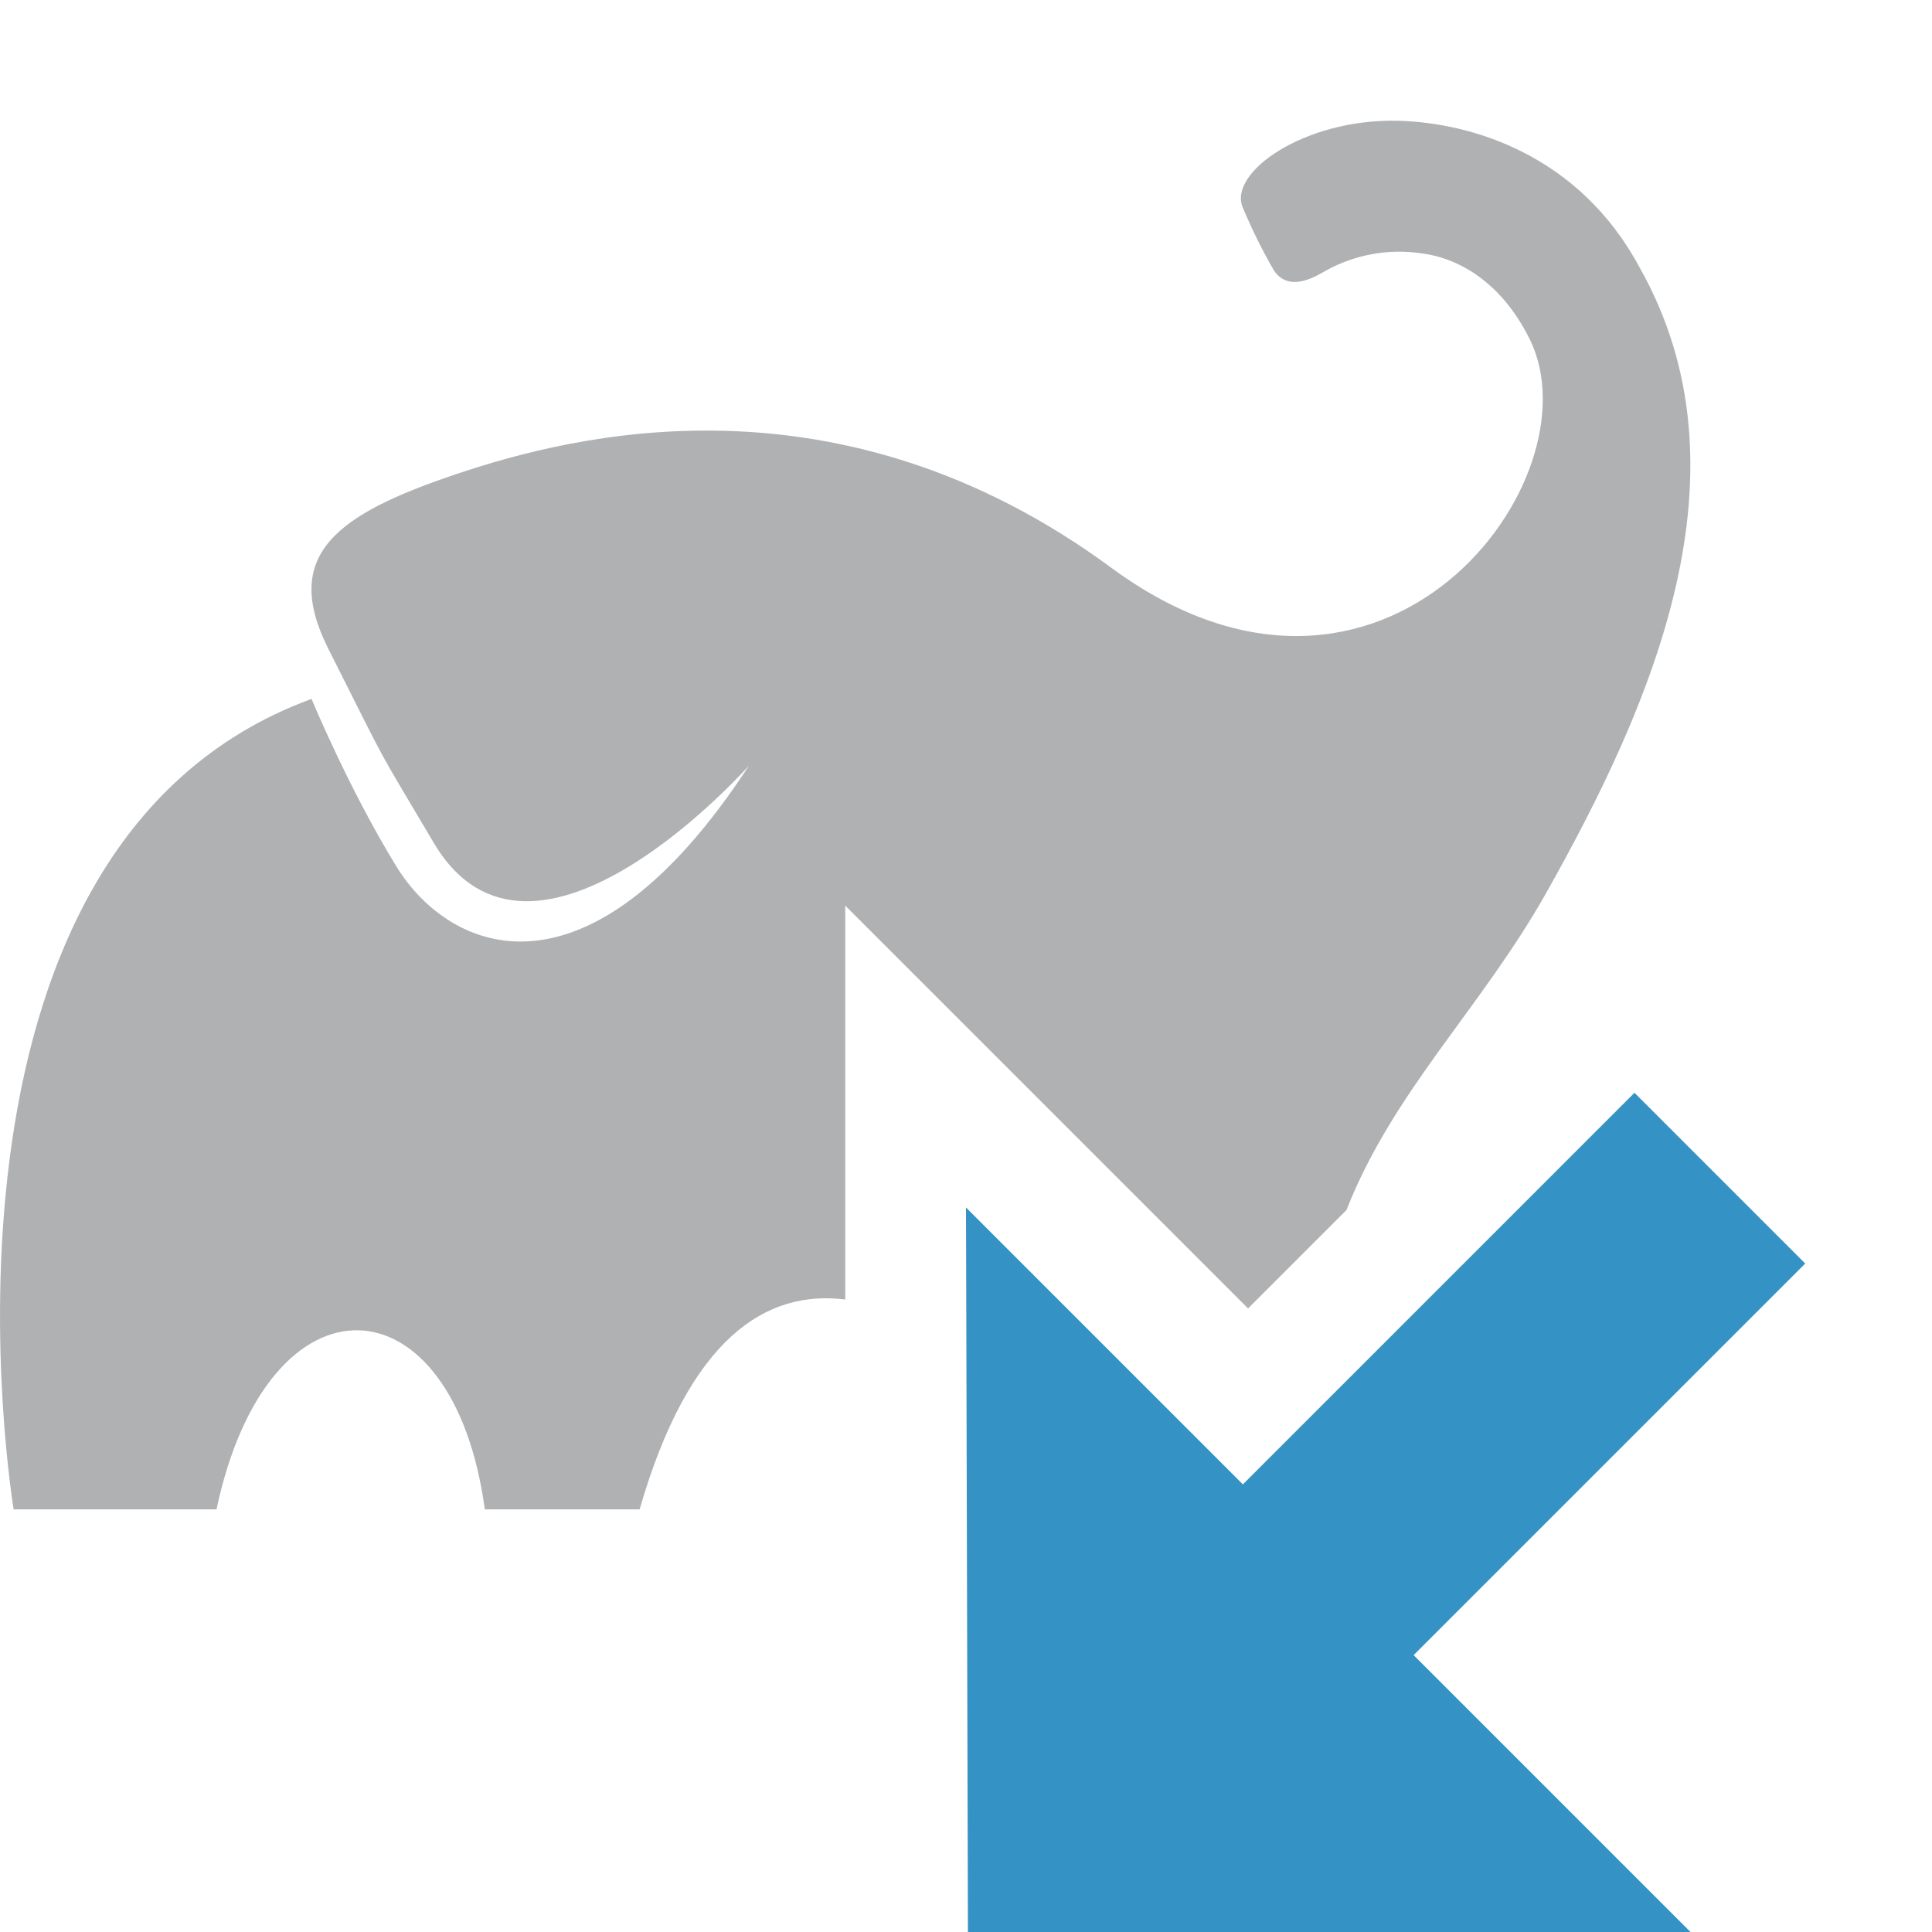
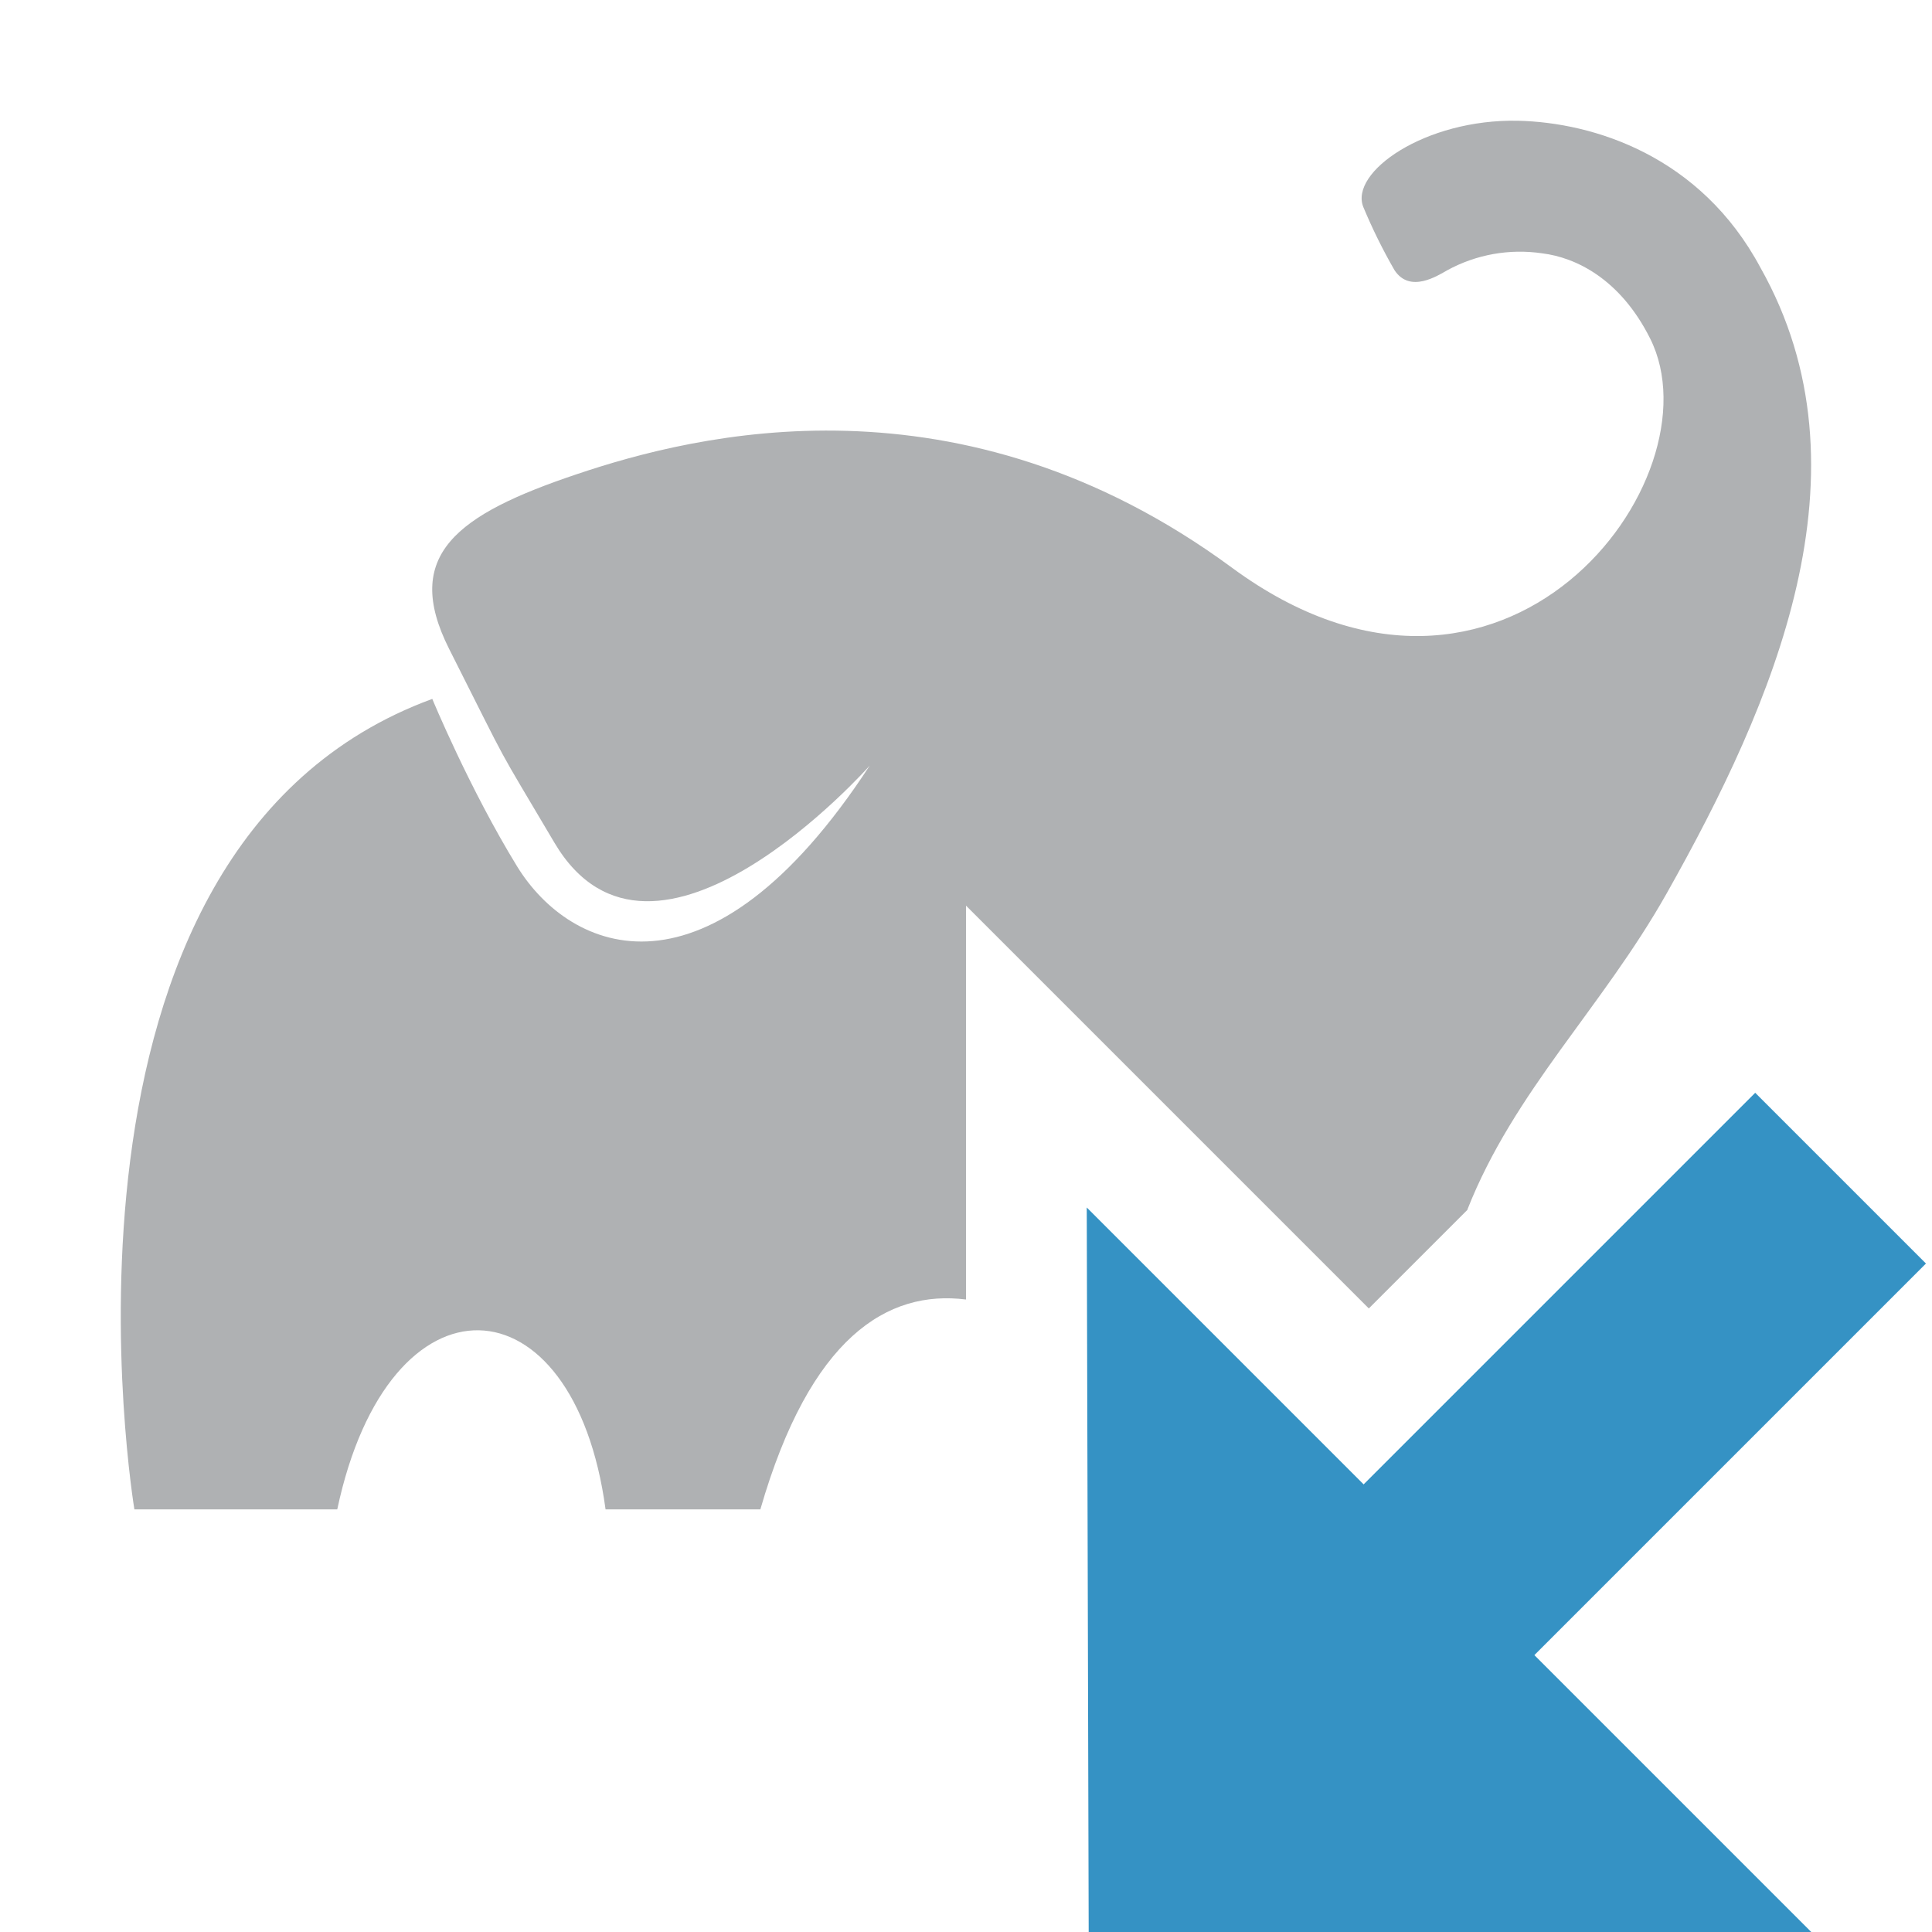
<svg xmlns="http://www.w3.org/2000/svg" width="16" height="16" viewBox="0 0 16 16">
  <rect width="16" height="16" fill="none" />
  <g fill="none" fill-rule="evenodd">
-     <path fill="#3592C4" d="M8.016 16H14l-6-6z" />
-     <path d="M11.154 10.018l-.818.818L7 7.5v3.262c-.65-.082-1.291.31-1.703 1.738H4.015c-.262-1.94-1.794-2.015-2.222 0H.113S-.802 7.028 2.58 5.788c0 0 .307.743.703 1.388.44.715 1.584 1.21 2.92-.836 0 0-1.793 2.025-2.612.638-.516-.873-.34-.55-.872-1.605-.391-.776.064-1.112 1.055-1.445.99-.334 3.178-.883 5.428.773 2.25 1.657 4.046-.735 3.464-1.897-.247-.494-.616-.672-.894-.706a1.255 1.255 0 0 0-.786.14c-.08.045-.309.194-.437 0a4.566 4.566 0 0 1-.258-.522c-.119-.29.512-.732 1.28-.716.626.014 1.512.29 2.008 1.216.951 1.686.11 3.61-.777 5.184-.536.95-1.262 1.634-1.65 2.618z" fill="#AFB1B3" />
-     <path fill="#3592C4" d="M13.536 9.05l1.414 1.414-4.95 4.95L8.586 14z" />
+     <path fill="#3592C4" d="M9.016 16H15l-6-6z" />
+     <path d="M12.154 10.018l-.818.818L8 7.5v3.262c-.65-.082-1.291.31-1.703 1.738H5.015c-.262-1.94-1.794-2.015-2.222 0h-1.68S.198 7.028 3.58 5.788c0 0 .307.743.703 1.388.44.715 1.584 1.21 2.92-.836 0 0-1.793 2.025-2.612.638-.516-.873-.34-.55-.872-1.605-.391-.776.064-1.112 1.055-1.445.99-.334 3.178-.883 5.428.773 2.25 1.657 4.046-.735 3.464-1.897-.247-.494-.616-.672-.894-.706a1.255 1.255 0 0 0-.786.14c-.08.045-.309.194-.437 0a4.566 4.566 0 0 1-.258-.522c-.119-.29.512-.732 1.28-.716.626.014 1.512.29 2.008 1.216.951 1.686.11 3.61-.777 5.184-.536.95-1.262 1.634-1.65 2.618z" fill="#AFB1B3" />
+     <path fill="#3592C4" d="M14.536 9.05l1.414 1.414-4.95 4.95L9.586 14z" />
  </g>
</svg>
